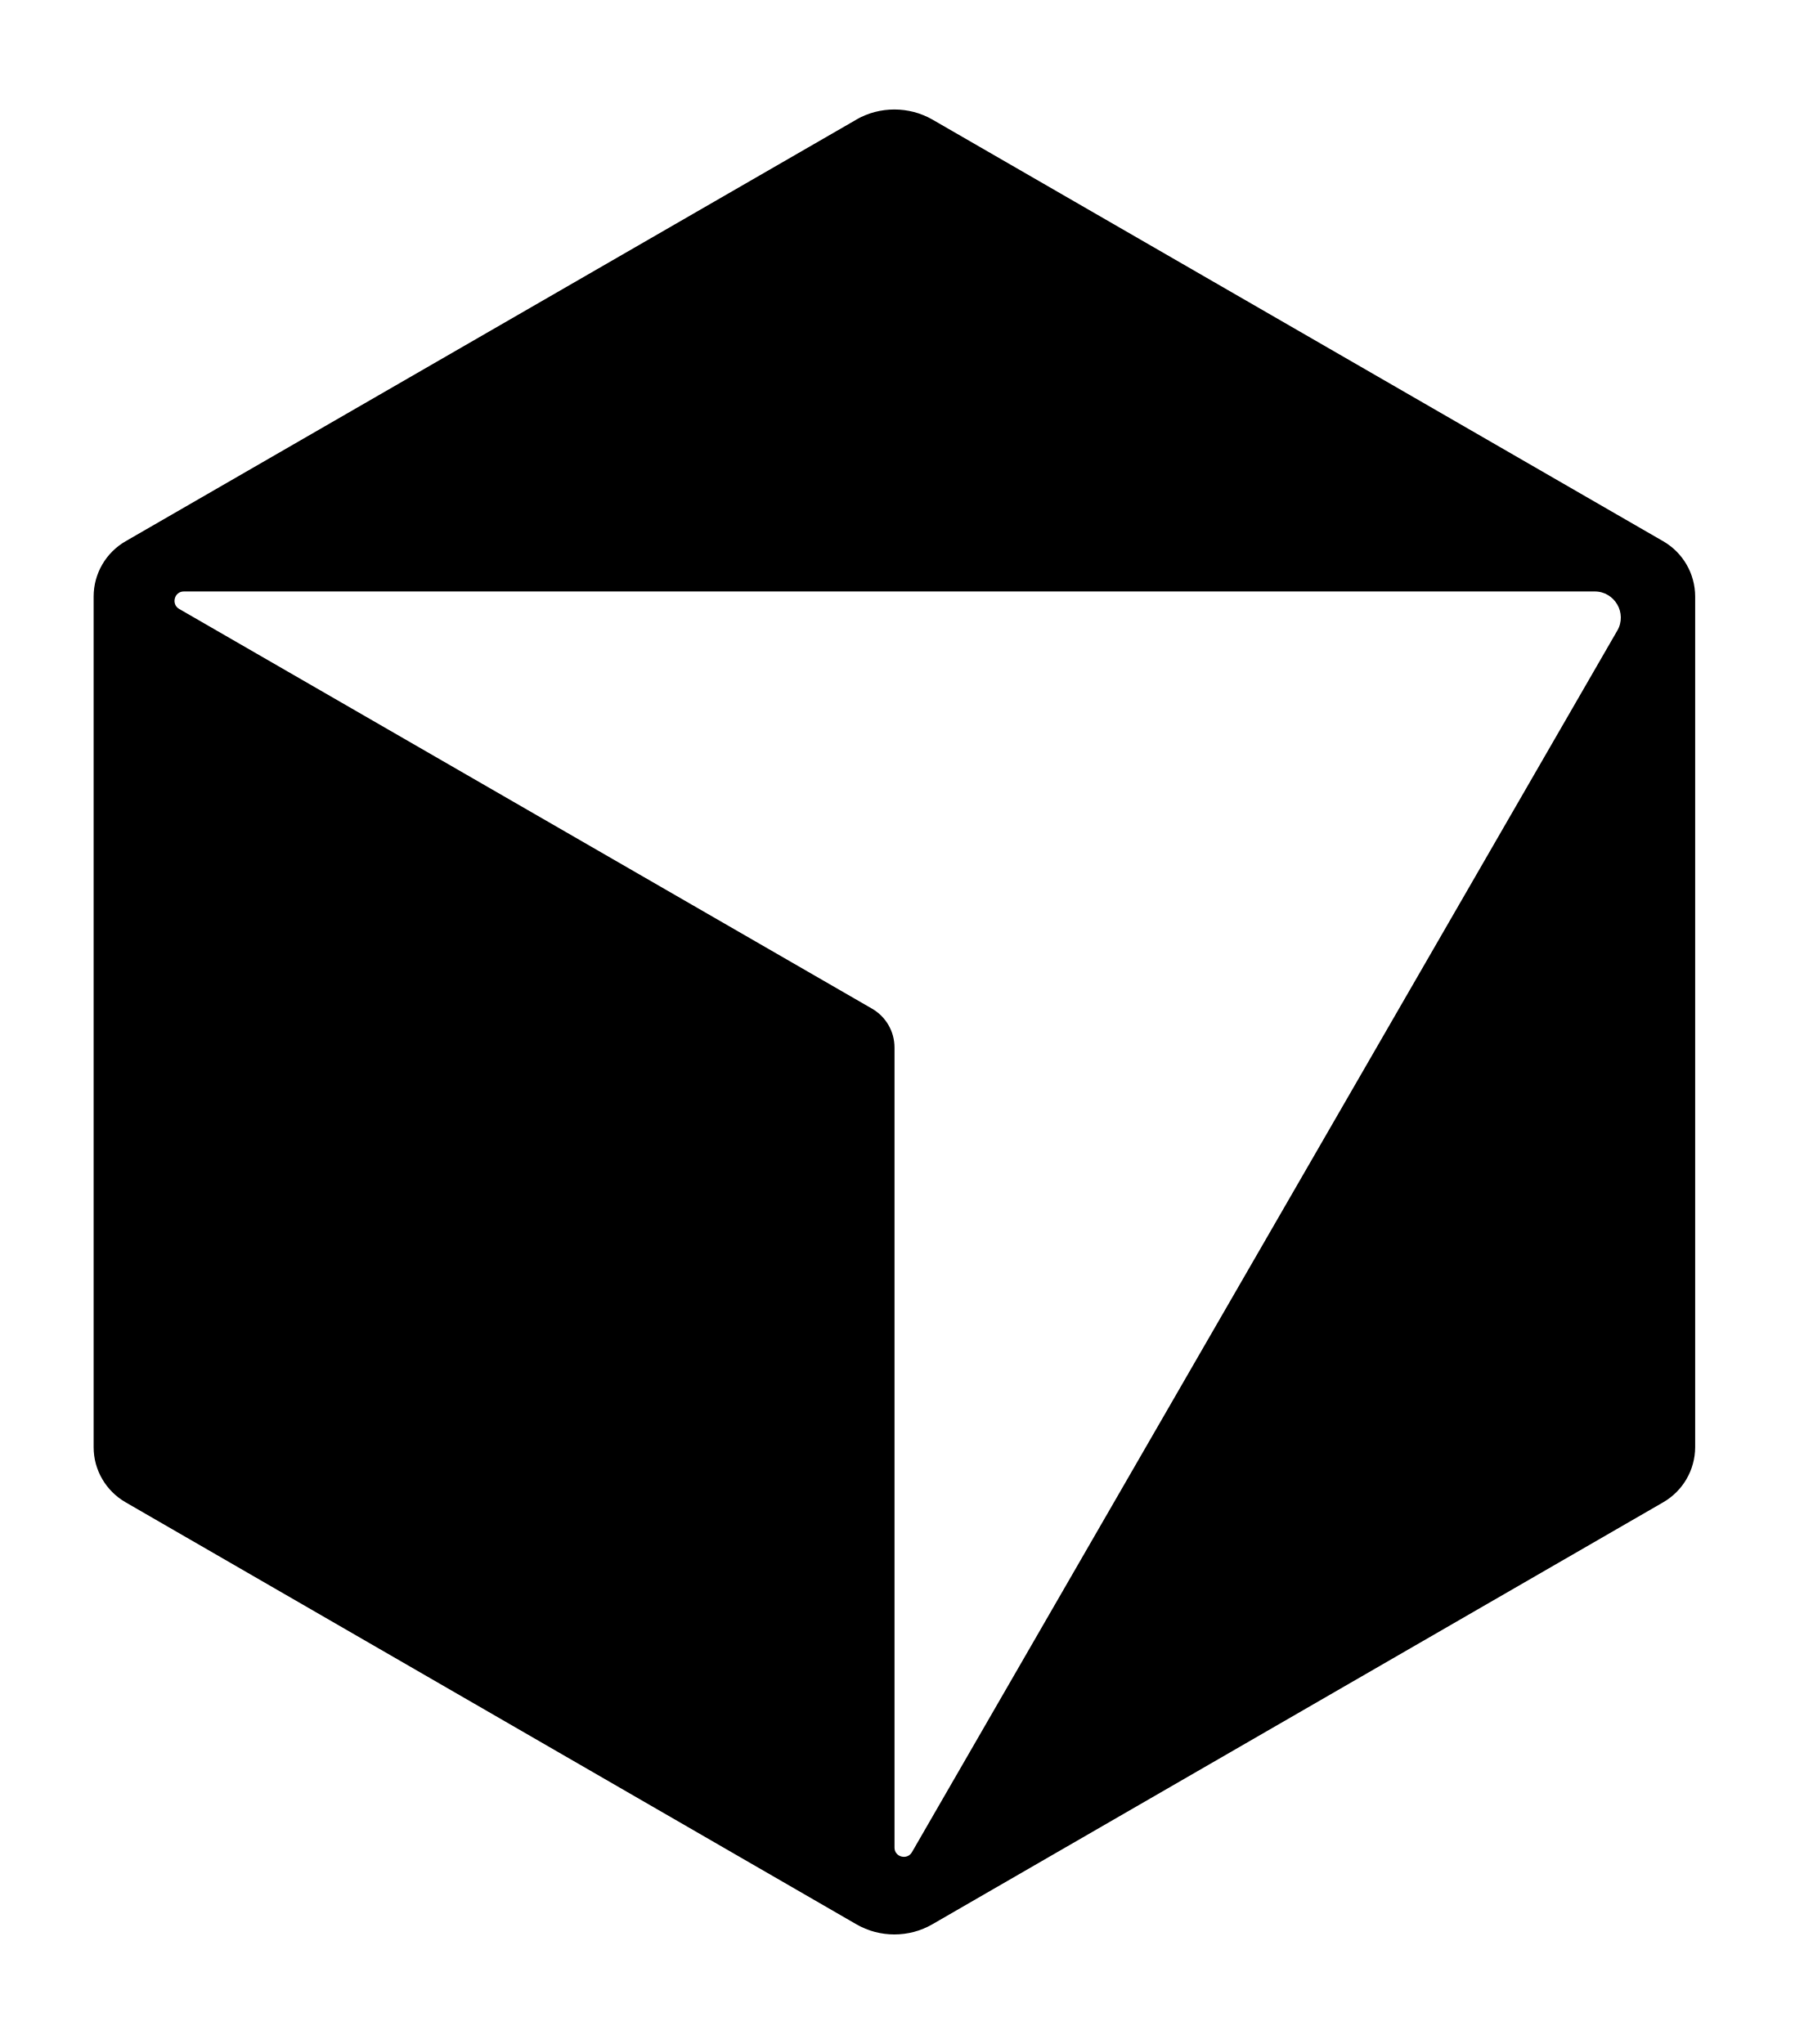
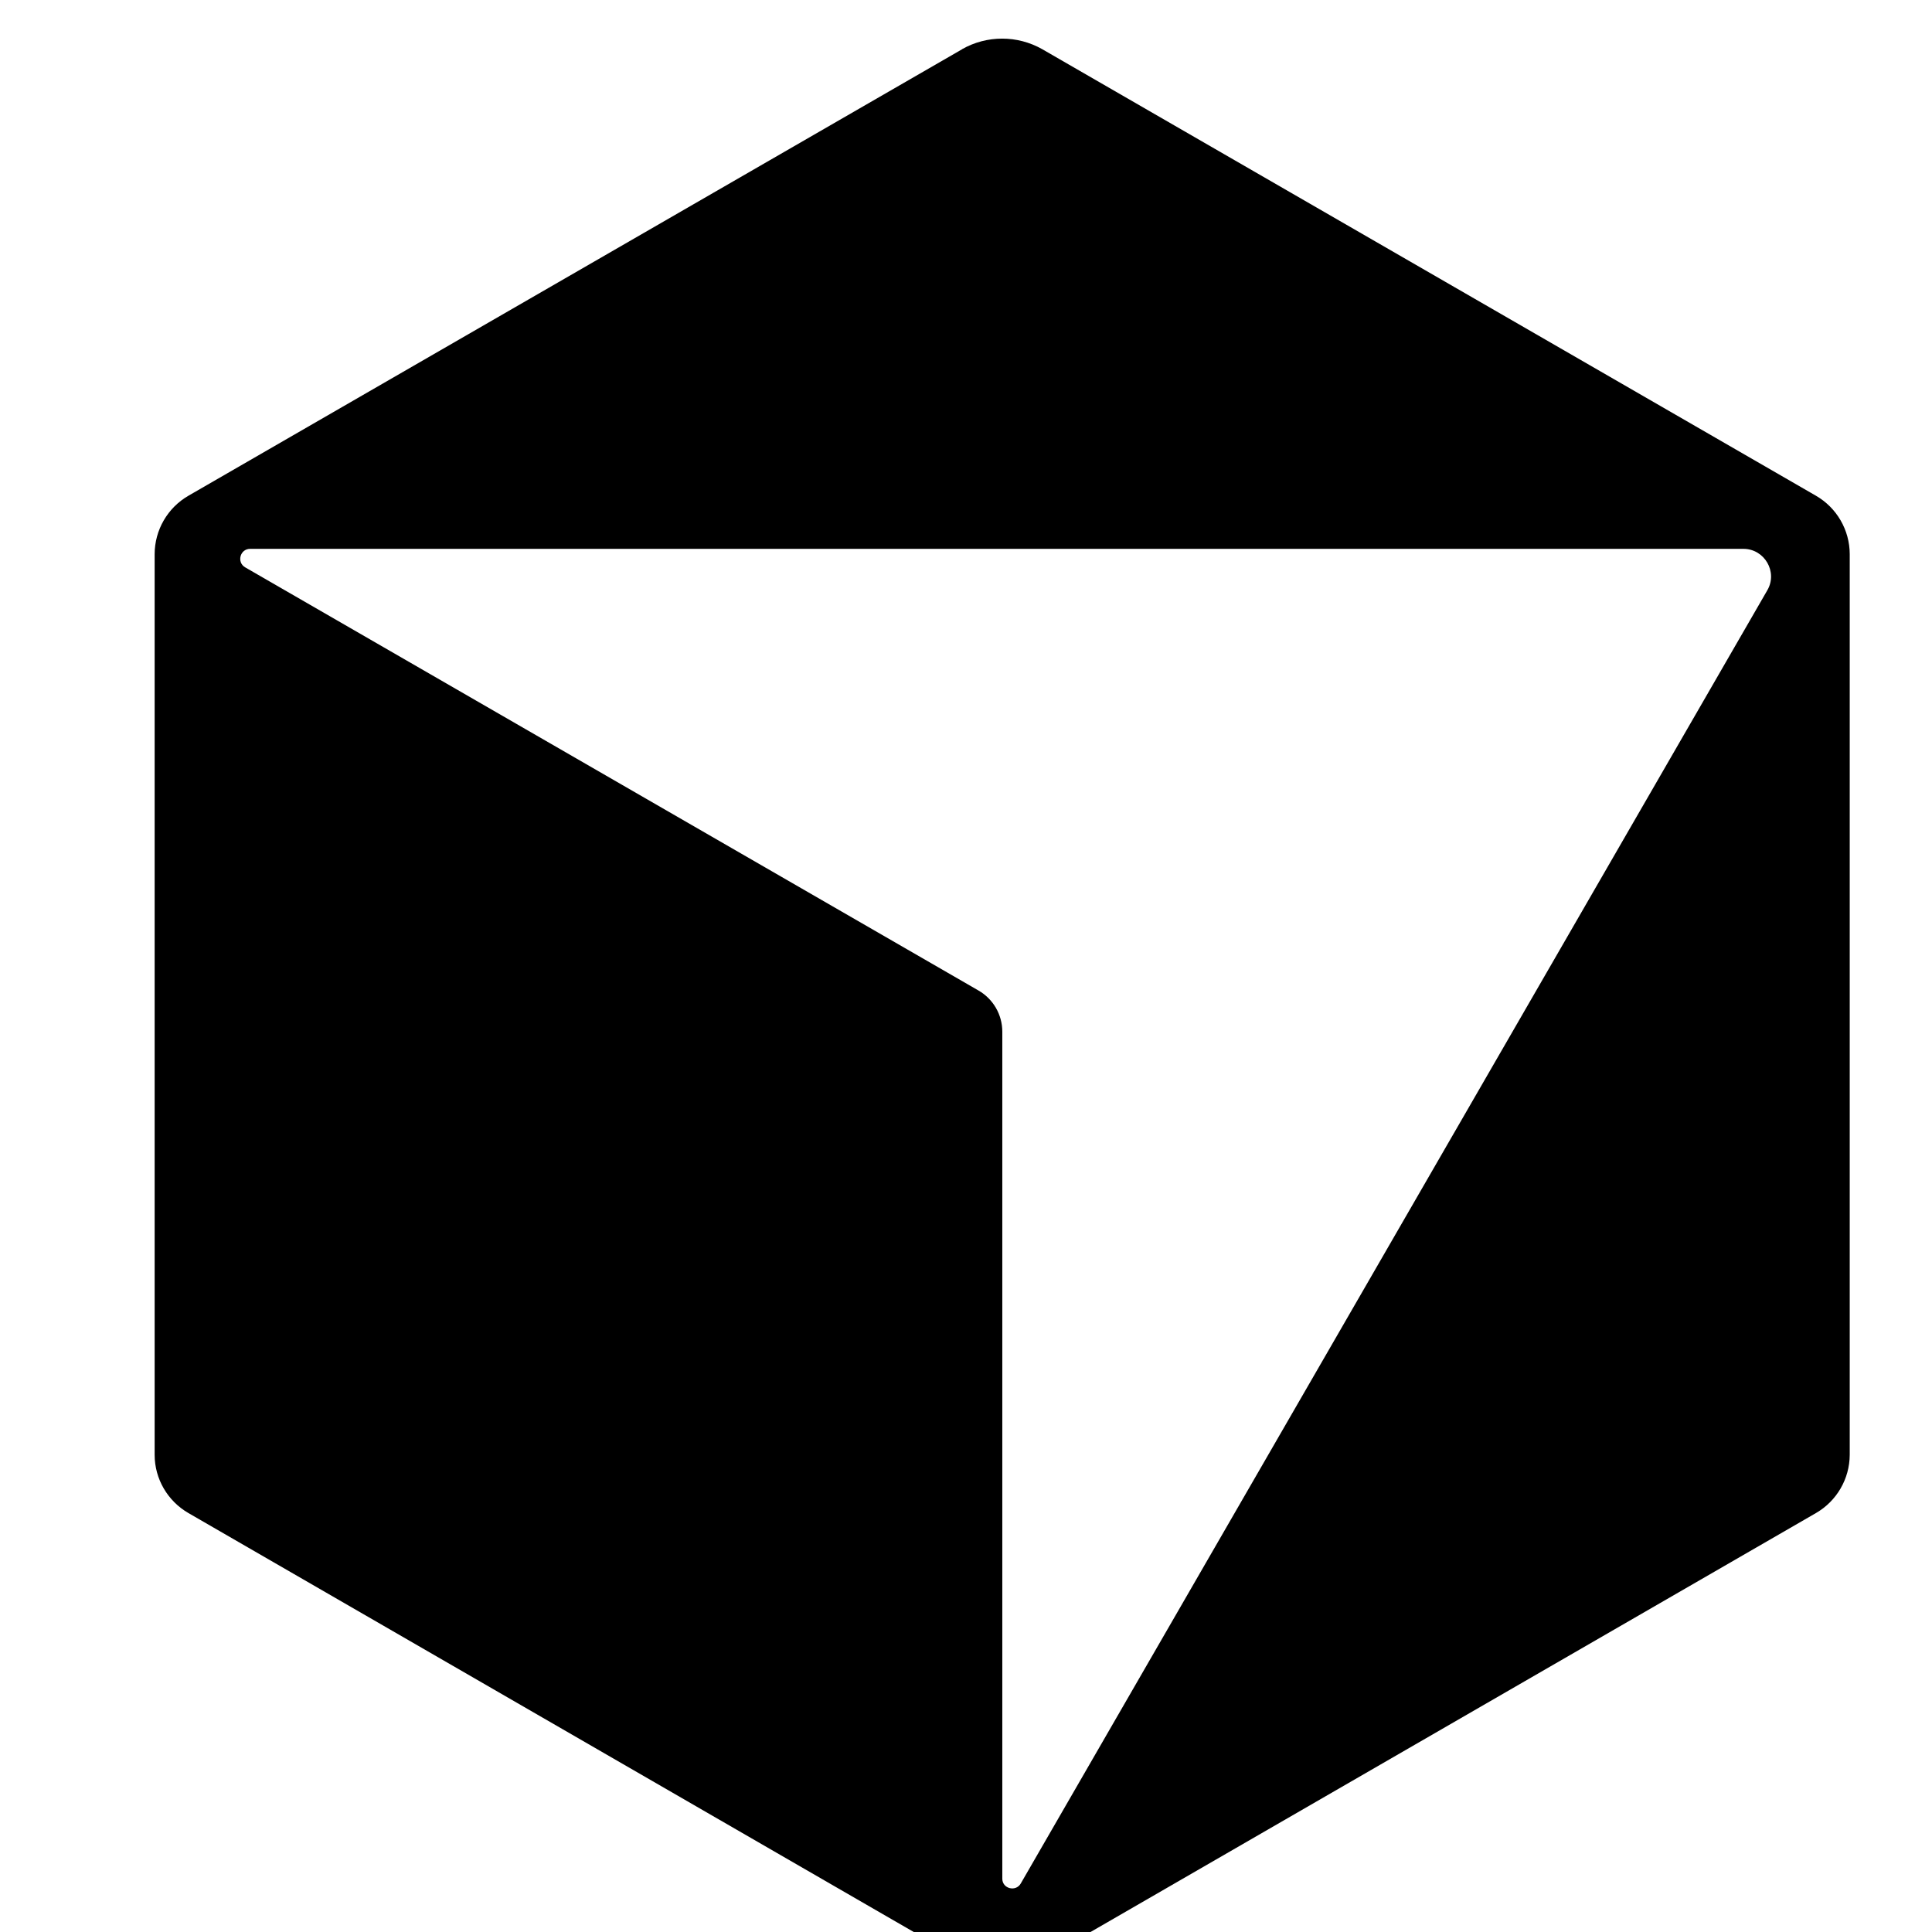
- <svg xmlns="http://www.w3.org/2000/svg" viewBox="0.24 -1.44 23.6 26.88">
+ <svg xmlns="http://www.w3.org/2000/svg" viewBox="-0.45 -0.48 24 24">
  <path fill="currentColor" d="M11.503.131 1.891 5.678a.84.84 0 0 0-.42.726v11.188c0 .3.162.575.42.724l9.609 5.55a1 1 0 0 0 .998 0l9.61-5.55a.84.84 0 0 0 .42-.724V6.404a.84.84 0 0 0-.42-.726L12.497.131a1.01 1.01 0 0 0-.996 0M2.657 6.338h18.55c.263 0 .43.287.297.515L12.23 22.918c-.062.107-.229.064-.229-.06V12.335a.59.59 0 0 0-.295-.51l-9.11-5.257c-.109-.063-.064-.23.061-.23" />
</svg>
